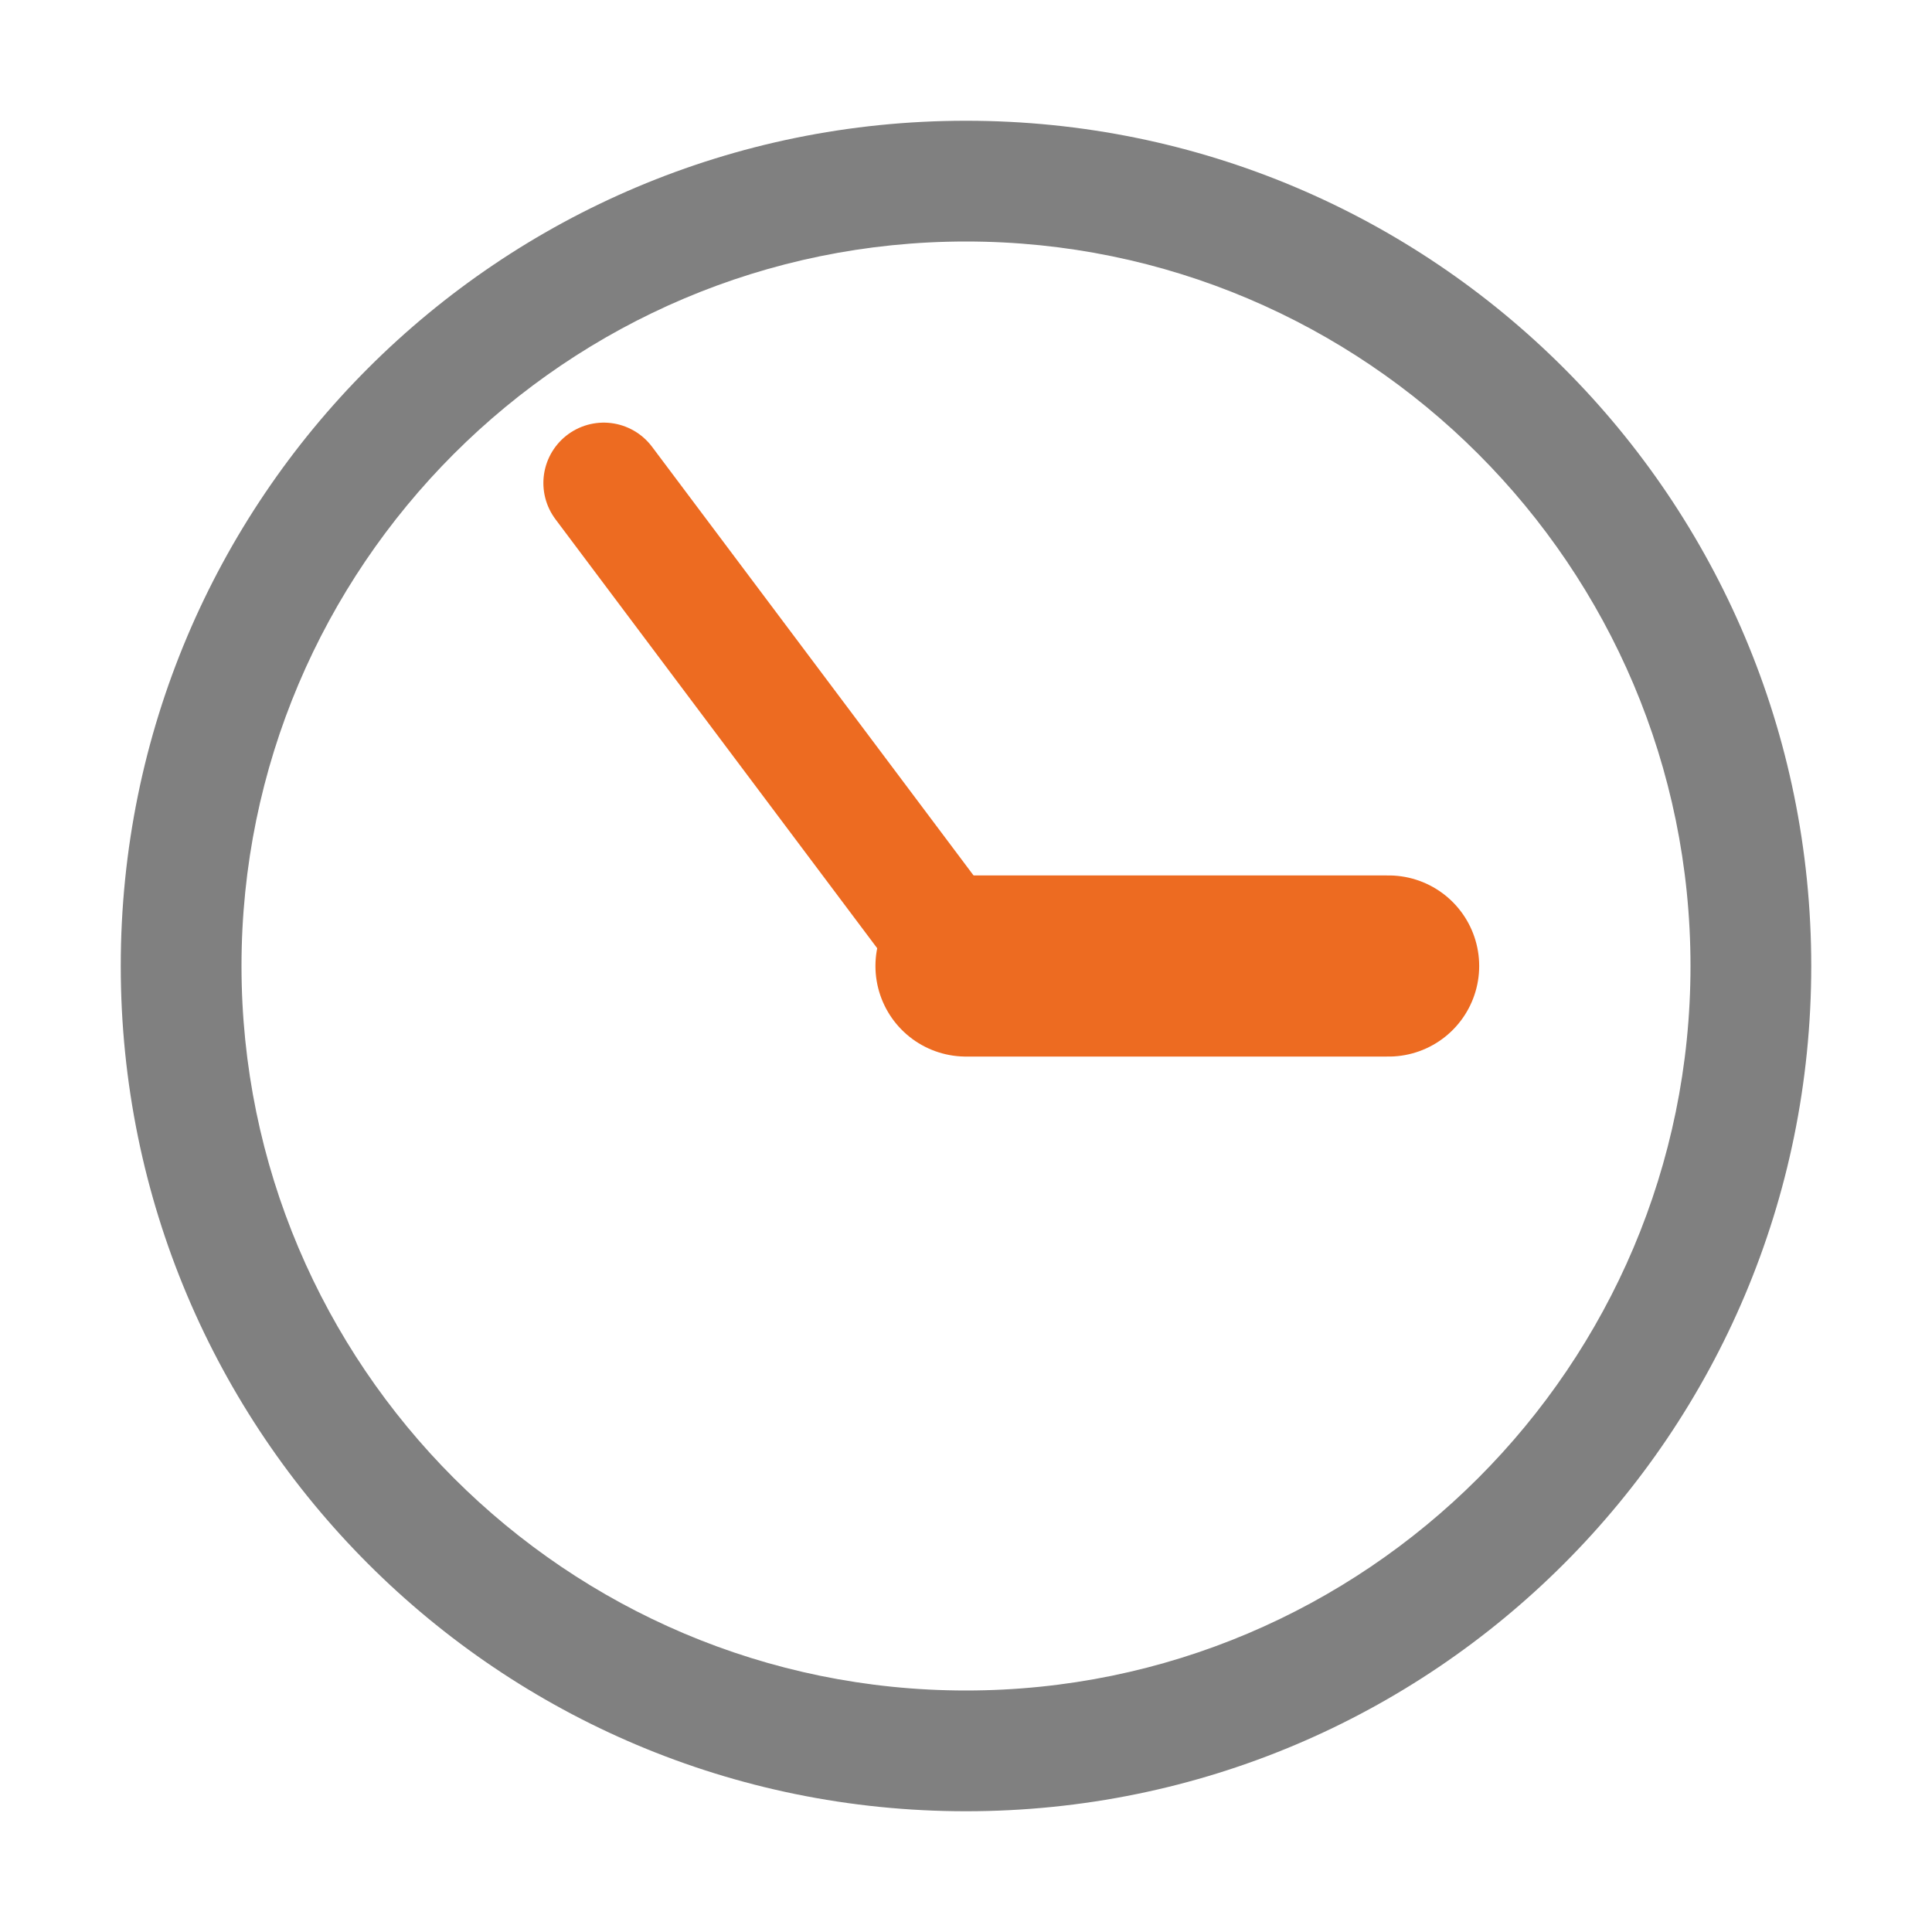
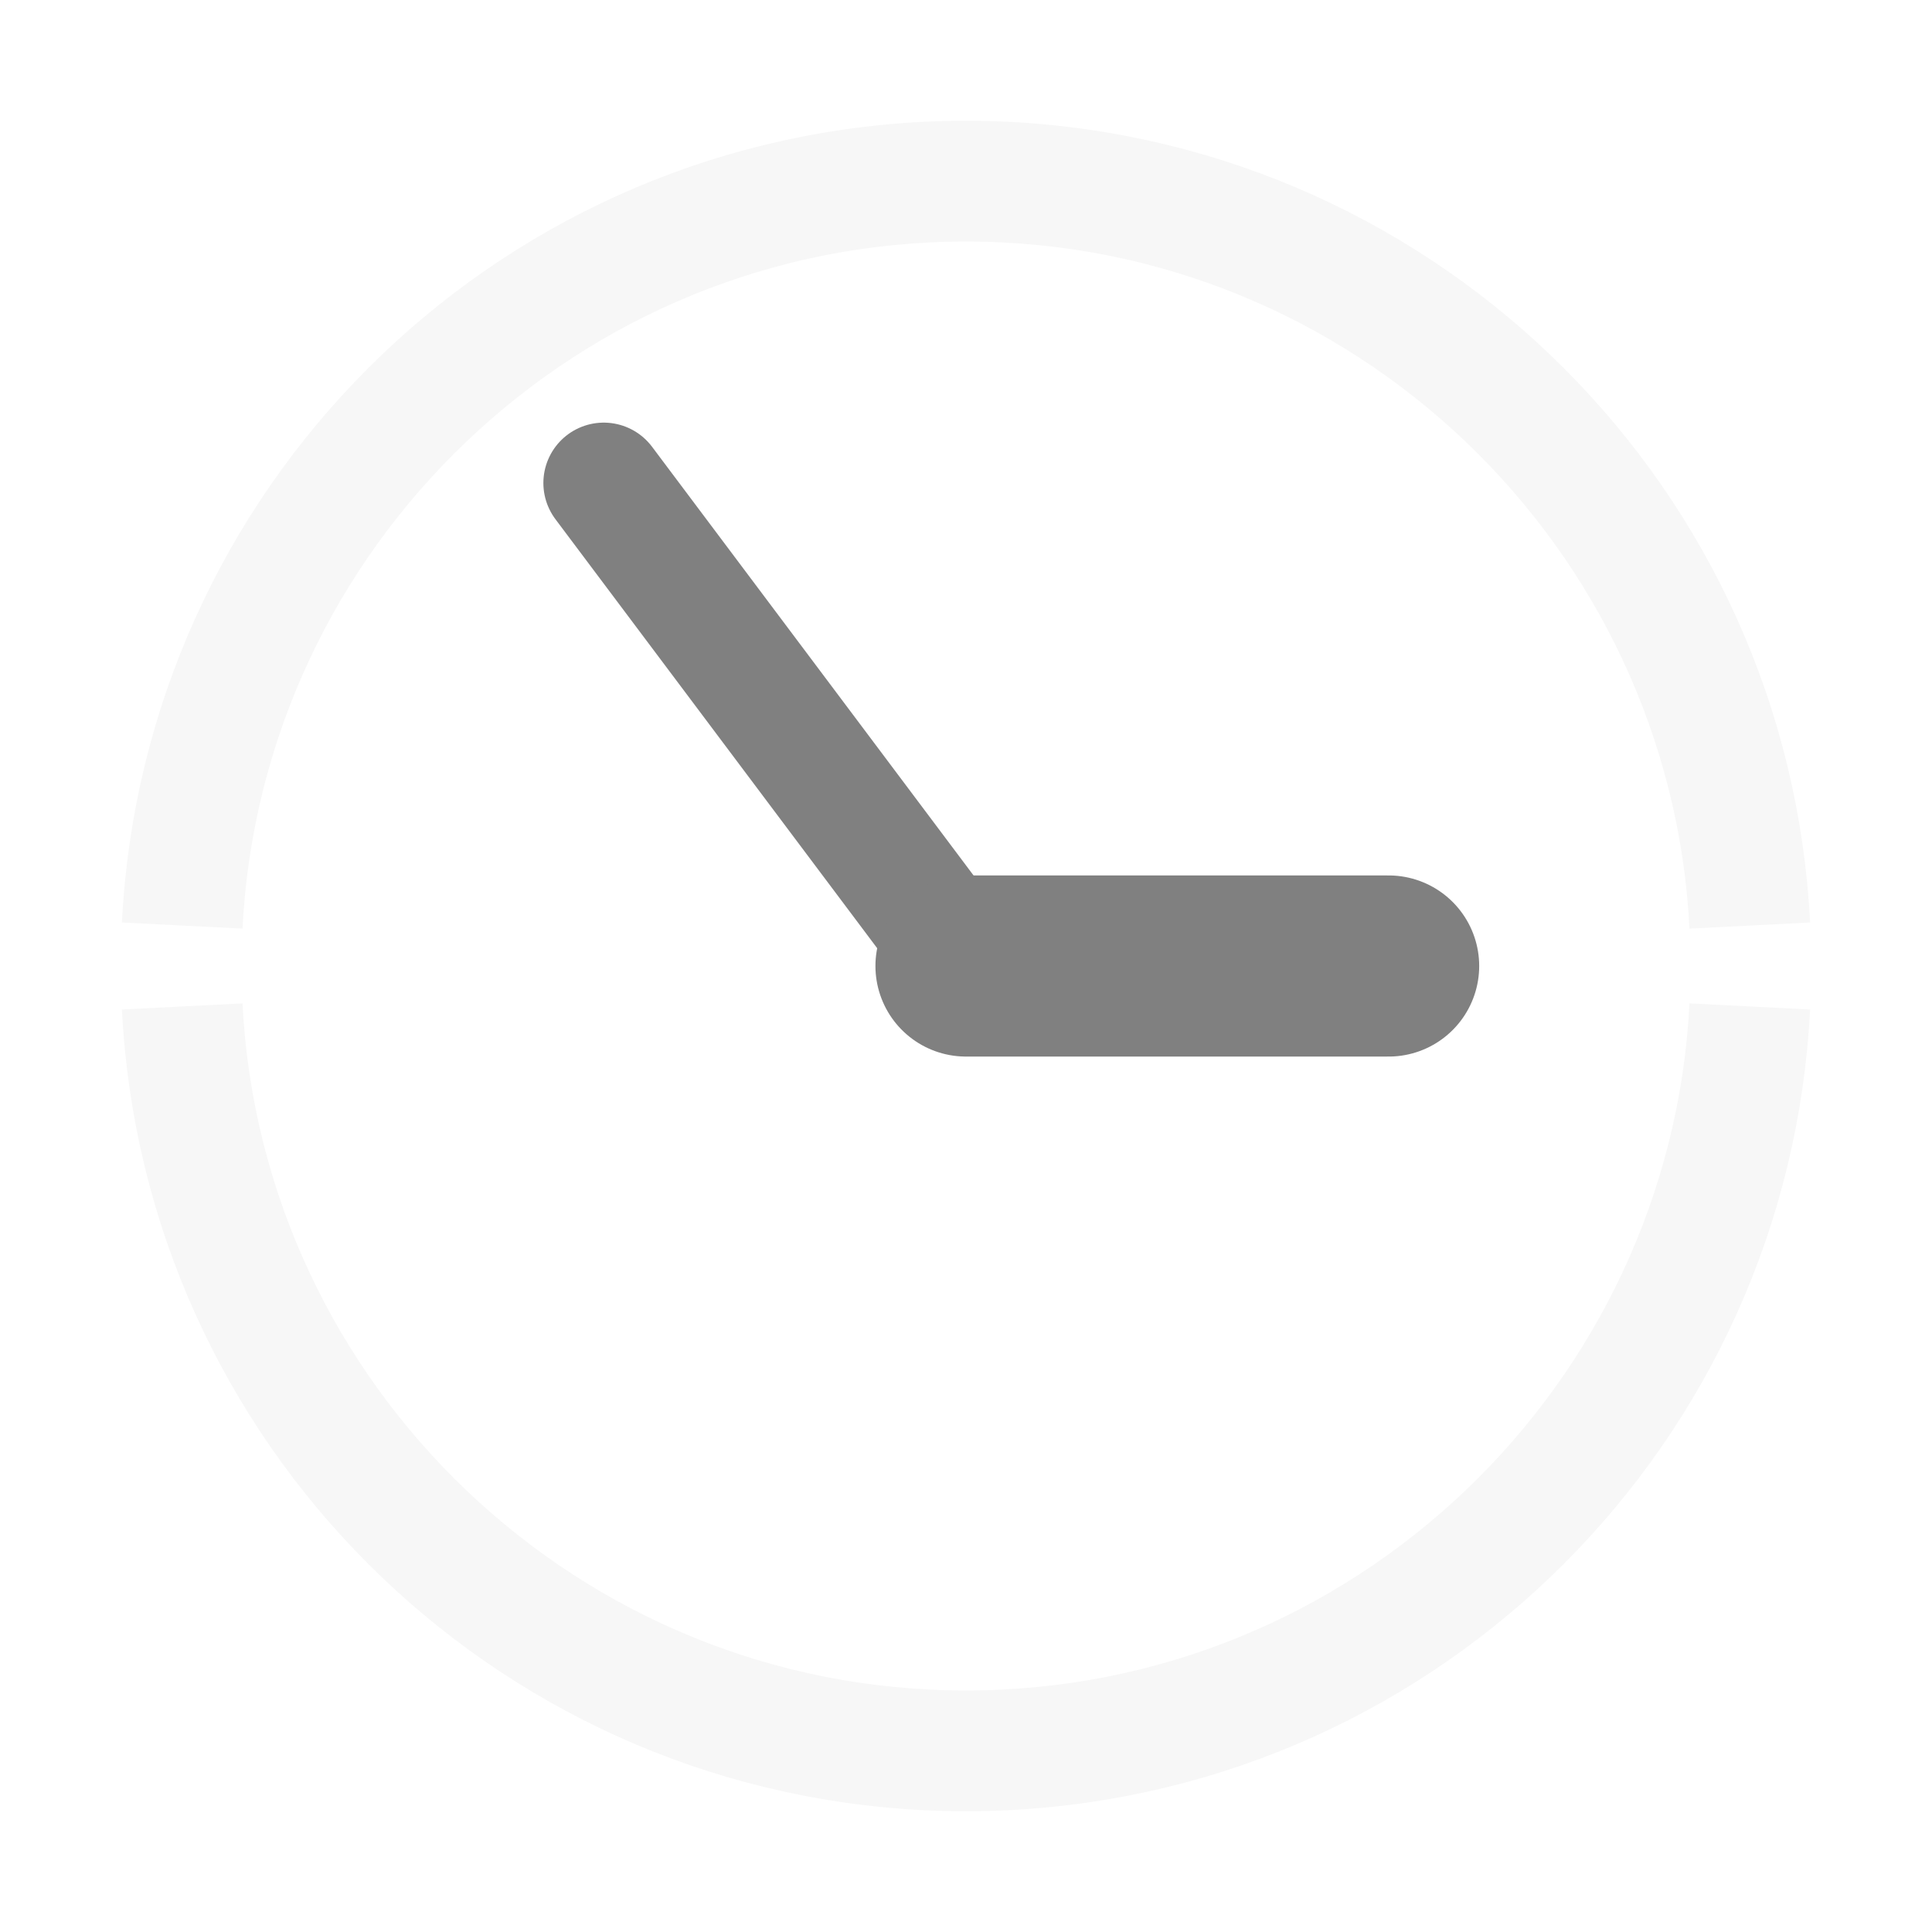
- <svg xmlns="http://www.w3.org/2000/svg" version="1.0" id="Layer_1" x="0px" y="0px" viewBox="0 0 16 16" enable-background="new 0 0 16 16" xml:space="preserve">
-   <g id="time">
-     <g>
-       <path fill="#808080" d="M8,2c3.31,0,6,2.69,6,6s-2.69,6-6,6s-6-2.69-6-6S4.69,2,8,2 M8,1C4.13,1,1,4.13,1,8s3.13,7,7,7s7-3.13,7-7    S11.87,1,8,1L8,1z" />
-     </g>
-     <g>
-       <line fill="none" stroke="#ED6B21" stroke-linecap="round" stroke-miterlimit="10" x1="5" y1="4" x2="8" y2="8" />
-     </g>
-     <line fill="none" stroke="#ED6B21" stroke-width="1.5" stroke-linecap="round" stroke-miterlimit="10" x1="11.5" y1="8" x2="8" y2="8" />
-   </g>
+ <svg xmlns="http://www.w3.org/2000/svg" width="16" height="16" viewBox="0 0 16 16" fill="none">
+   <path d="M8 14.5C8.112 14.5 8.224 14.497 8.335 14.491C11.662 14.323 14.323 11.662 14.491 8.335C14.316 11.766 11.474 14.5 8 14.5ZM8 14.5C7.888 14.5 7.776 14.497 7.665 14.491C4.338 14.323 1.677 11.662 1.509 8.335C1.683 11.766 4.526 14.5 8 14.5ZM8 1.5C8.112 1.5 8.224 1.503 8.335 1.509C11.662 1.677 14.323 4.338 14.491 7.665C14.316 4.234 11.474 1.5 8 1.5ZM8 1.5C4.526 1.5 1.683 4.234 1.509 7.665C1.677 4.338 4.338 1.677 7.665 1.509C7.776 1.503 7.888 1.5 8 1.5Z" fill="#F7F7F7" stroke="#F7F7F7" />
+   <path d="M5 4L8 8" stroke="#808080" stroke-miterlimit="10" stroke-linecap="round" />
+   <path d="M11.5 8H8" stroke="#808080" stroke-width="1.5" stroke-miterlimit="10" stroke-linecap="round" />
</svg>
